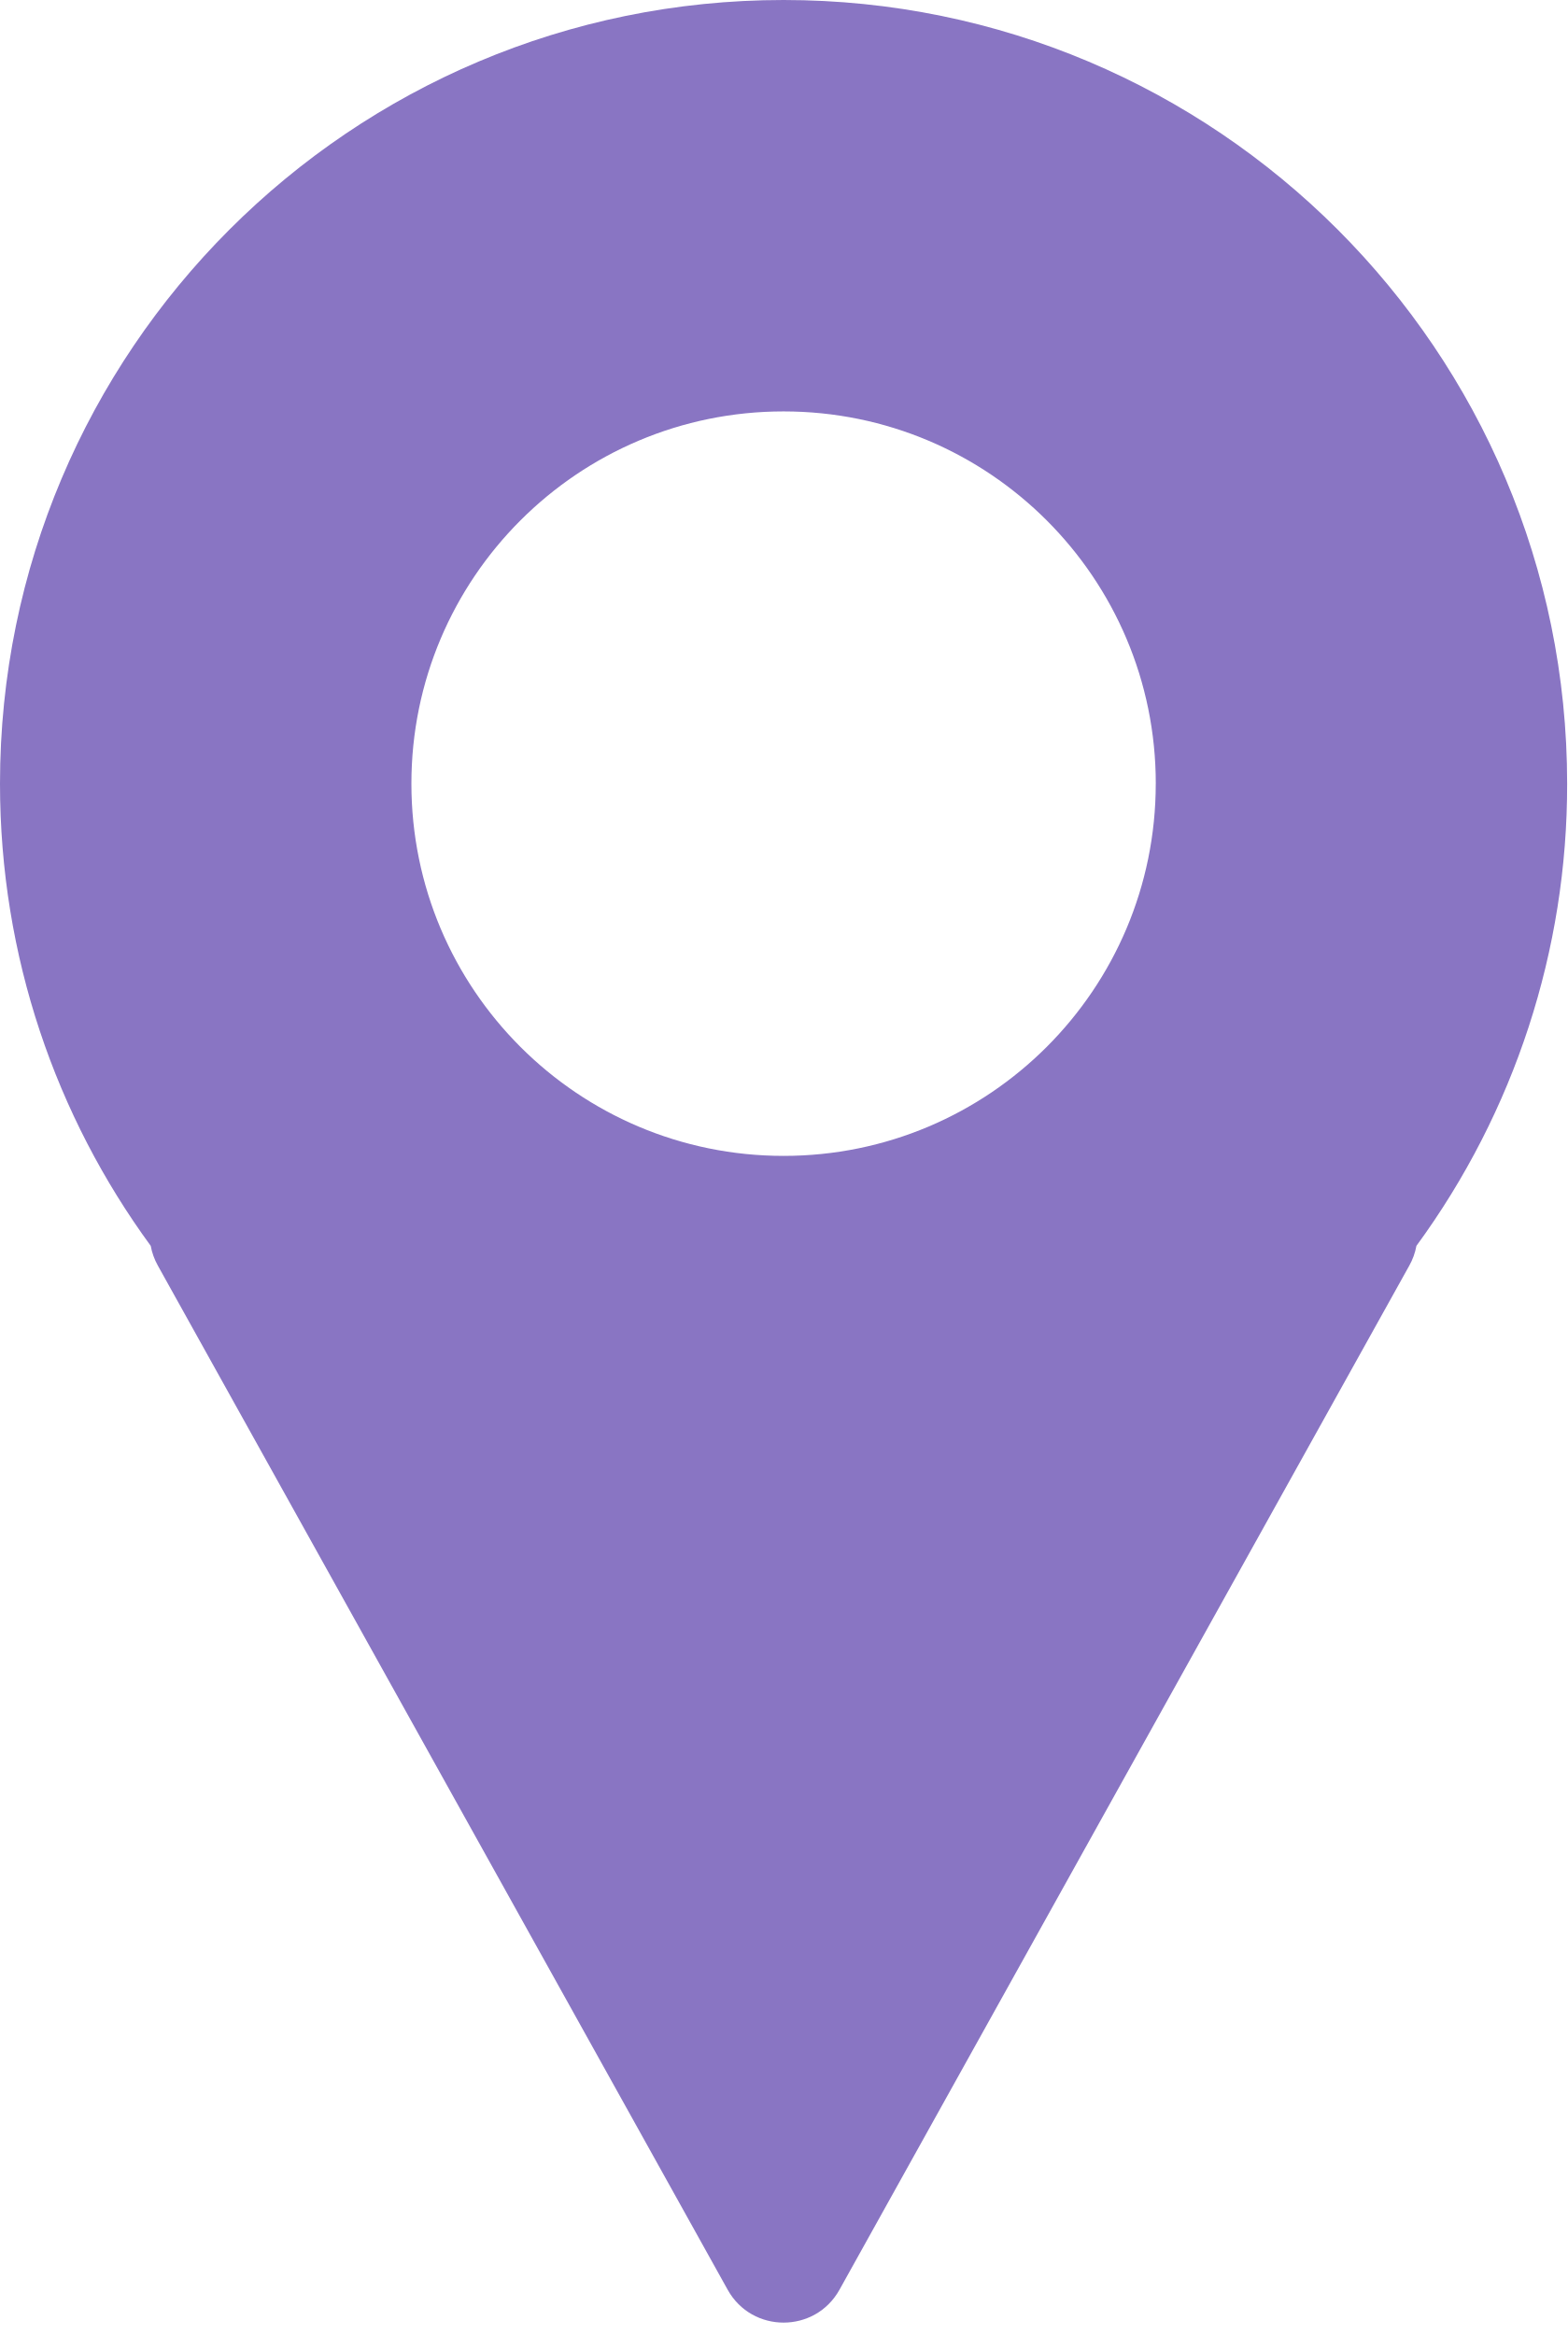
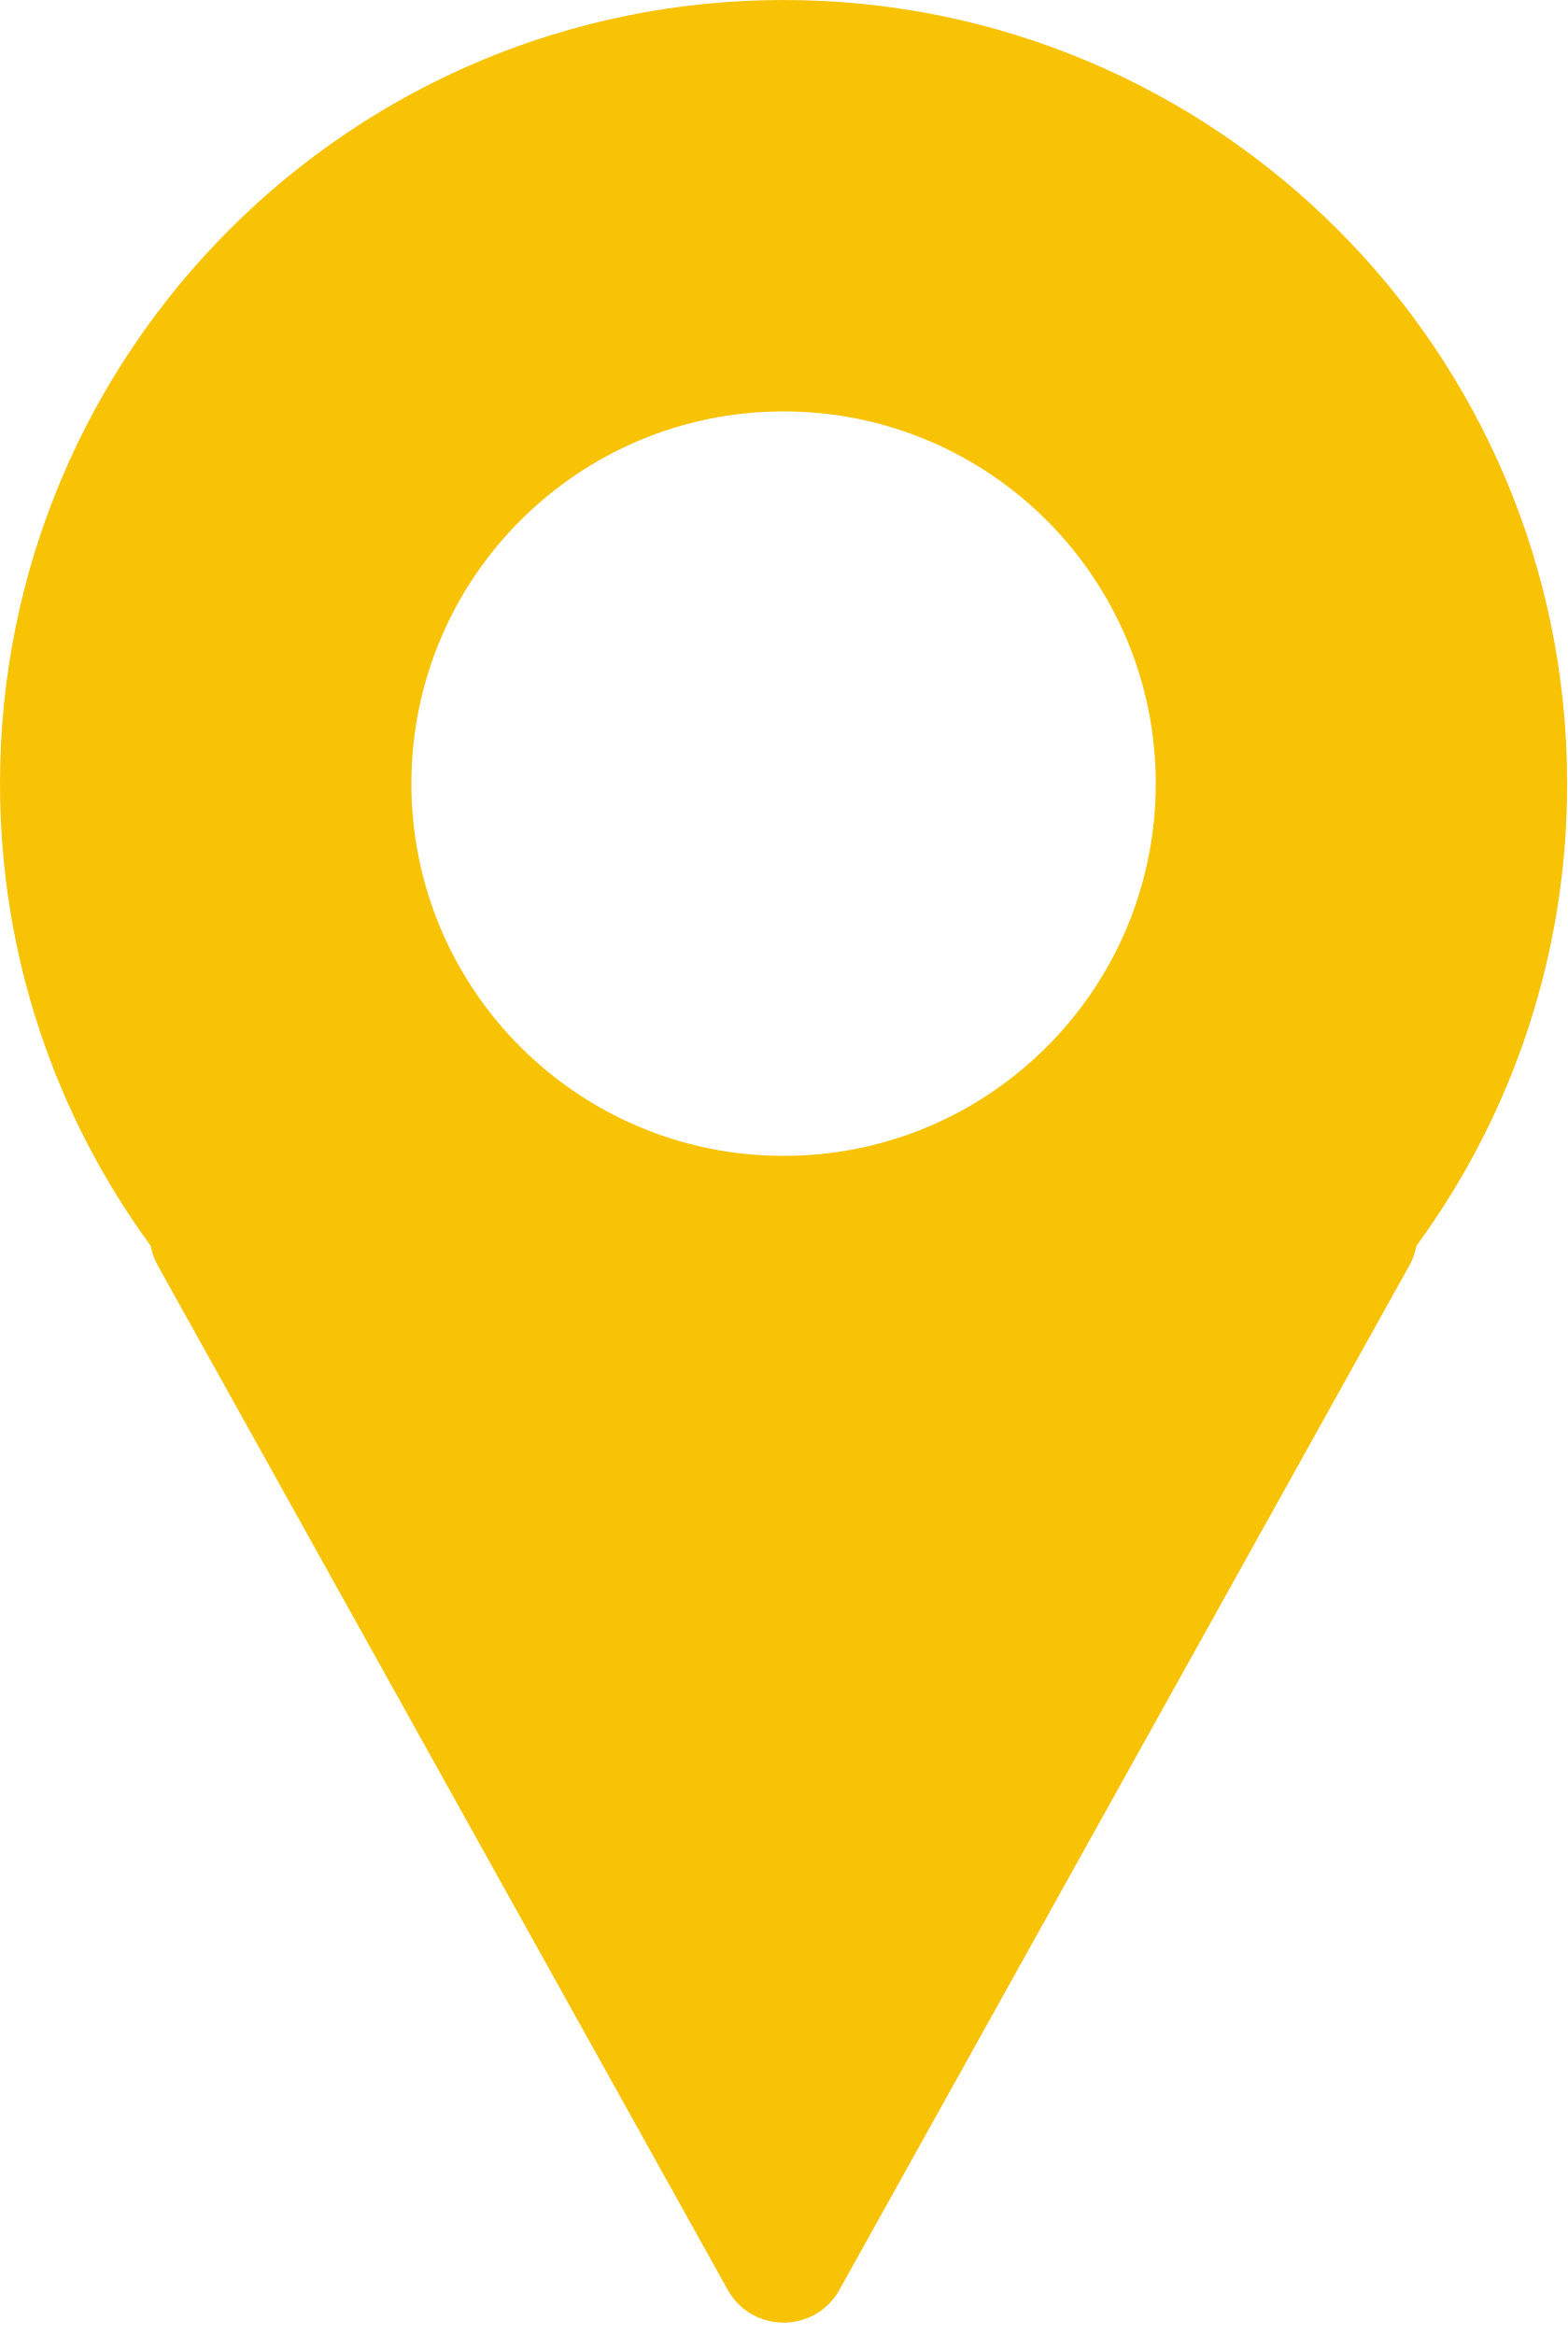
<svg xmlns="http://www.w3.org/2000/svg" width="49" height="73" fill="none">
-   <path fill-rule="evenodd" clip-rule="evenodd" d="M44.287 38.95A24.39 24.39 0 0049 24.5C49 10.969 38.031 0 24.5 0S0 10.969 0 24.5c0 5.404 1.75 10.4 4.713 14.45.038.21.111.418.224.62l17.815 32.015c.763 1.37 2.733 1.37 3.496 0L44.063 39.57a1.99 1.99 0 00.224-.62zm-8.15-14.45c0 6.427-5.21 11.637-11.637 11.637-6.427 0-11.637-5.21-11.637-11.637 0-6.427 5.21-11.638 11.637-11.638 6.427 0 11.638 5.21 11.638 11.638z" fill="#8975C3" />
+   <path fill-rule="evenodd" clip-rule="evenodd" d="M44.287 38.95A24.39 24.39 0 0049 24.5C49 10.969 38.031 0 24.5 0S0 10.969 0 24.5c0 5.404 1.75 10.4 4.713 14.45.038.21.111.418.224.62l17.815 32.015c.763 1.37 2.733 1.37 3.496 0L44.063 39.57a1.99 1.99 0 00.224-.62zm-8.15-14.45c0 6.427-5.21 11.637-11.637 11.637-6.427 0-11.637-5.21-11.637-11.637 0-6.427 5.21-11.638 11.637-11.638 6.427 0 11.638 5.21 11.638 11.638z" fill="#F8C205" />
</svg>
